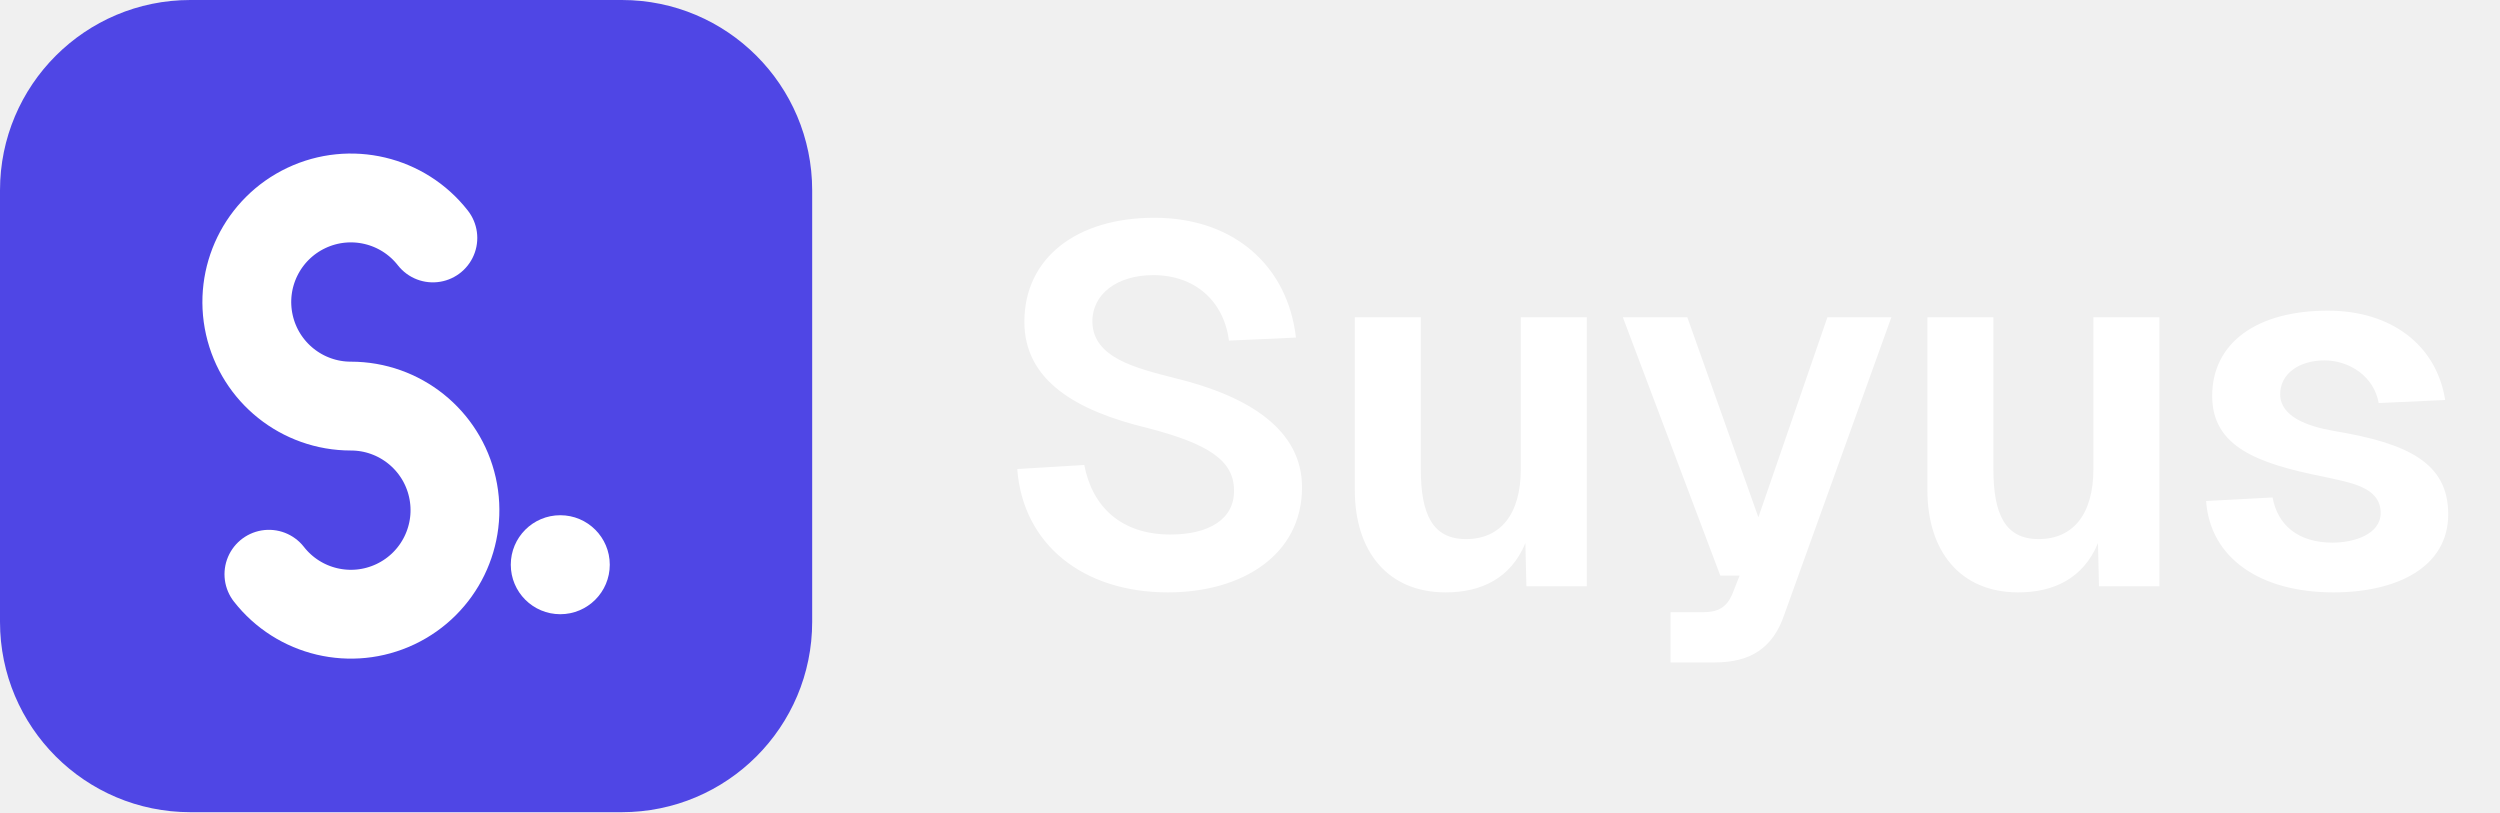
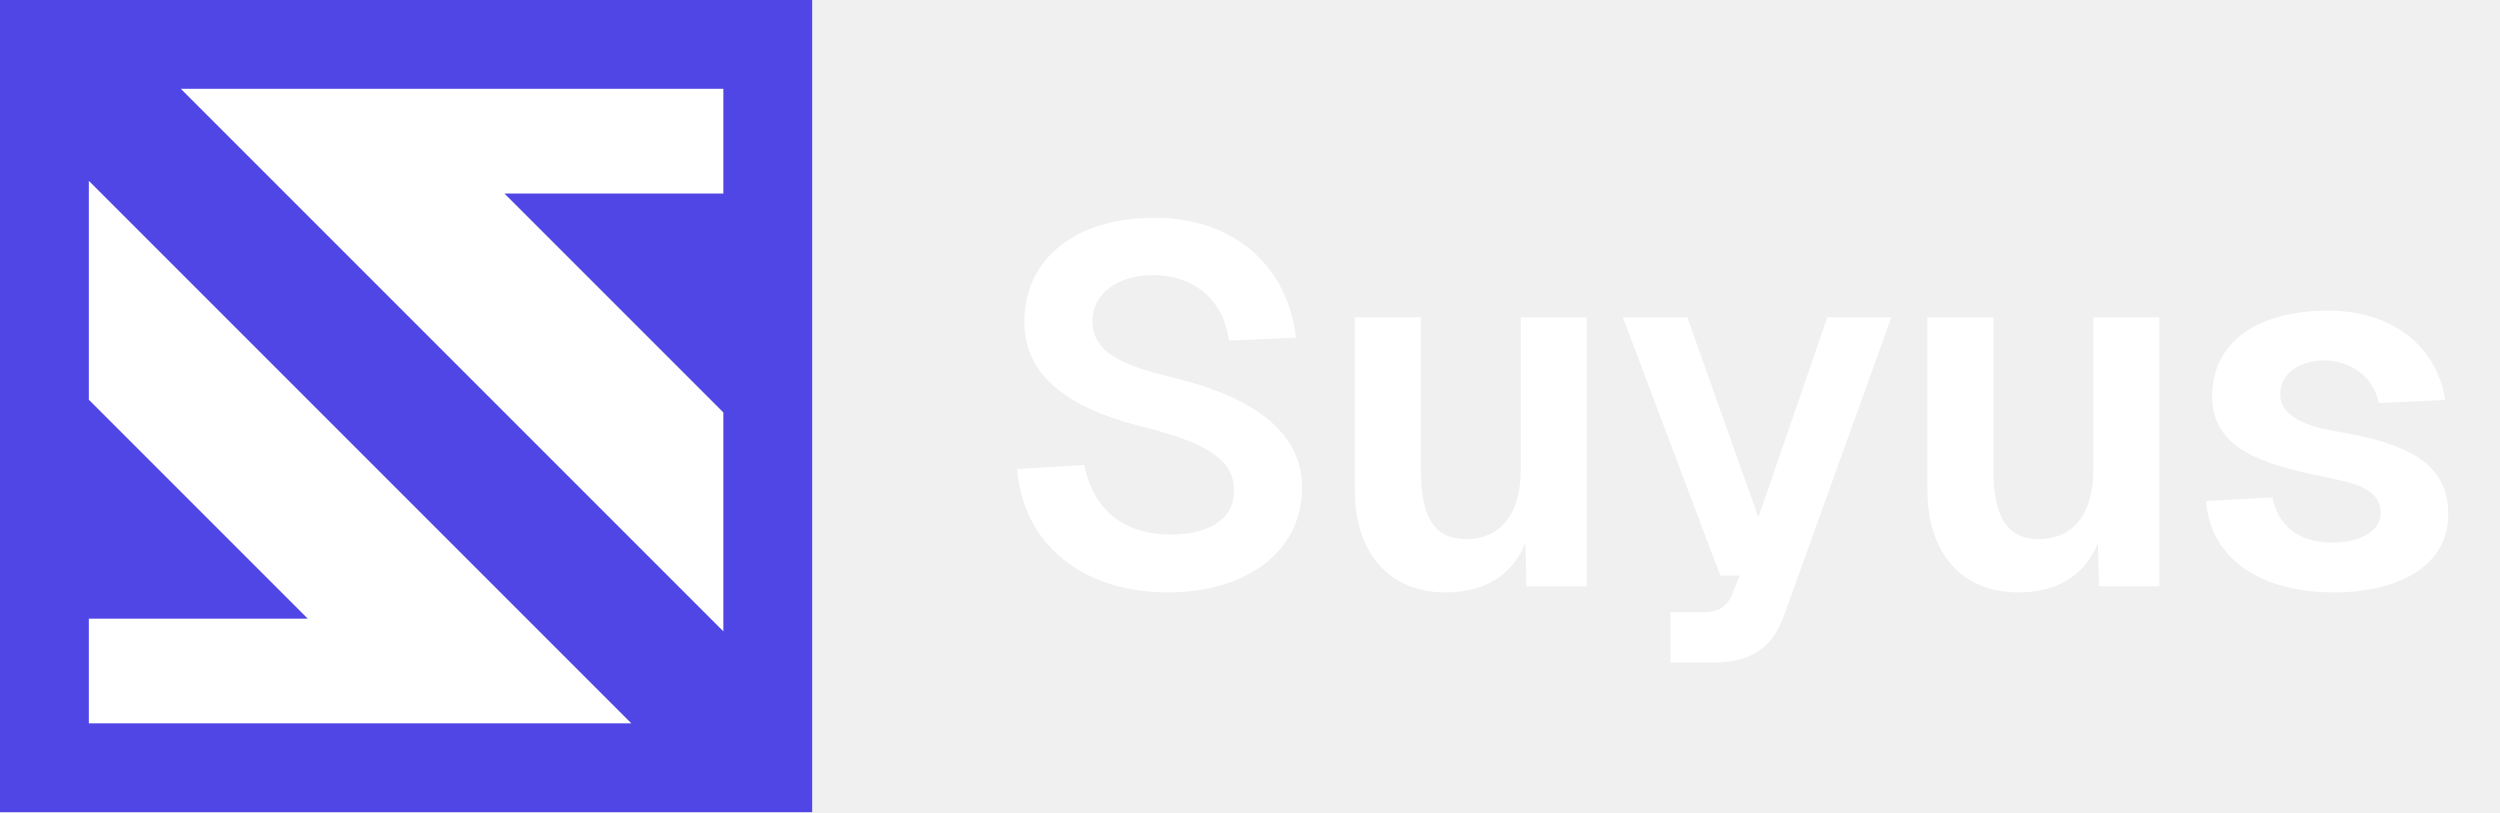
<svg xmlns="http://www.w3.org/2000/svg" viewBox="0 0 197 64" width="788" height="256" role="img" aria-label="Suyus">
-   <g transform="translate(0 0)">
-     <rect width="64" height="64" rx="15" fill="#4F46E5" />
-     <path d="M34.11 18.75A8.2 8.2 0 1 0 27.65 32A8.2 8.2 0 1 1 21.19 45.25" fill="none" stroke="#FFFFFF" stroke-width="7" stroke-linecap="round" />
-     <circle cx="44.15" cy="44.5" r="3.9" fill="#FFFFFF" />
-   </g>
+   <rect width="64" height="64" fill="#4F46E5" />
+   <path d="M57 7H14.25L57 49.75V32.5L39.75 15.25H57ZM7 57H49.75L7 14.25V31.5L24.25 48.75H7Z" fill="#FFFFFF" />
  <path d="M85.44 36.64L80.16 36.96C80.6 42.88 85.32 46.68 92.04 46.68C97.84 46.68 102.6 43.76 102.6 38.4C102.6 33.92 98.52 31.24 92.6 29.8C89.48 29 86.16 28.2 86.08 25.4C86.04 23.16 88.04 21.68 90.88 21.68C94.16 21.68 96.44 23.72 96.84 26.84L102.12 26.6C101.48 21 97.28 17.16 90.96 17.16C84.84 17.16 80.72 20.32 80.72 25.36C80.72 29.96 84.76 32.36 90.4 33.72C95.2 34.96 97.24 36.28 97.24 38.64C97.28 40.92 95.24 42.12 92.24 42.12C88.36 42.12 86.08 39.96 85.44 36.64M125.04 46.2L125.04 25L119.84 25L119.84 36.96C119.84 40.52 118.24 42.48 115.52 42.48C112.88 42.48 111.96 40.52 111.96 36.96L111.96 25L106.76 25L106.76 38.64C106.76 43.4 109.32 46.68 113.92 46.68C116.68 46.68 119.04 45.6 120.2 42.8L120.28 46.2M127.88 25L135.56 45.36L137.08 45.36L136.48 46.88C136.04 47.84 135.4 48.24 134.24 48.24L131.64 48.24L131.64 52.2L135.12 52.2C137.96 52.2 139.72 51.04 140.6 48.44L149.04 25L144 25L138.56 40.76L132.96 25M170.16 46.2L170.16 25L164.96 25L164.96 36.96C164.96 40.52 163.36 42.48 160.64 42.48C158 42.48 157.08 40.52 157.08 36.96L157.08 25L151.88 25L151.88 38.64C151.88 43.4 154.44 46.68 159.04 46.68C161.8 46.68 164.16 45.6 165.32 42.8L165.4 46.2M187.44 31.76L192.68 31.52C192 27.2 188.44 24.48 183.44 24.48C177.8 24.48 174.32 27.04 174.32 31.2C174.32 35.2 177.88 36.52 183.08 37.56C185.24 38.04 187.56 38.36 187.6 40.4C187.6 42.12 185.48 42.76 183.8 42.76C181.12 42.76 179.48 41.4 179.08 39.2L173.84 39.48C174.16 43.96 178.08 46.68 183.88 46.68C188.84 46.68 192.92 44.72 192.92 40.52C192.92 36.44 189.68 34.92 183.92 33.96C181.84 33.6 179.72 32.84 179.68 31.12C179.64 29.44 181.2 28.4 183.16 28.4C185.16 28.4 187.08 29.68 187.44 31.76" fill="#FFFFFF" />
</svg>
